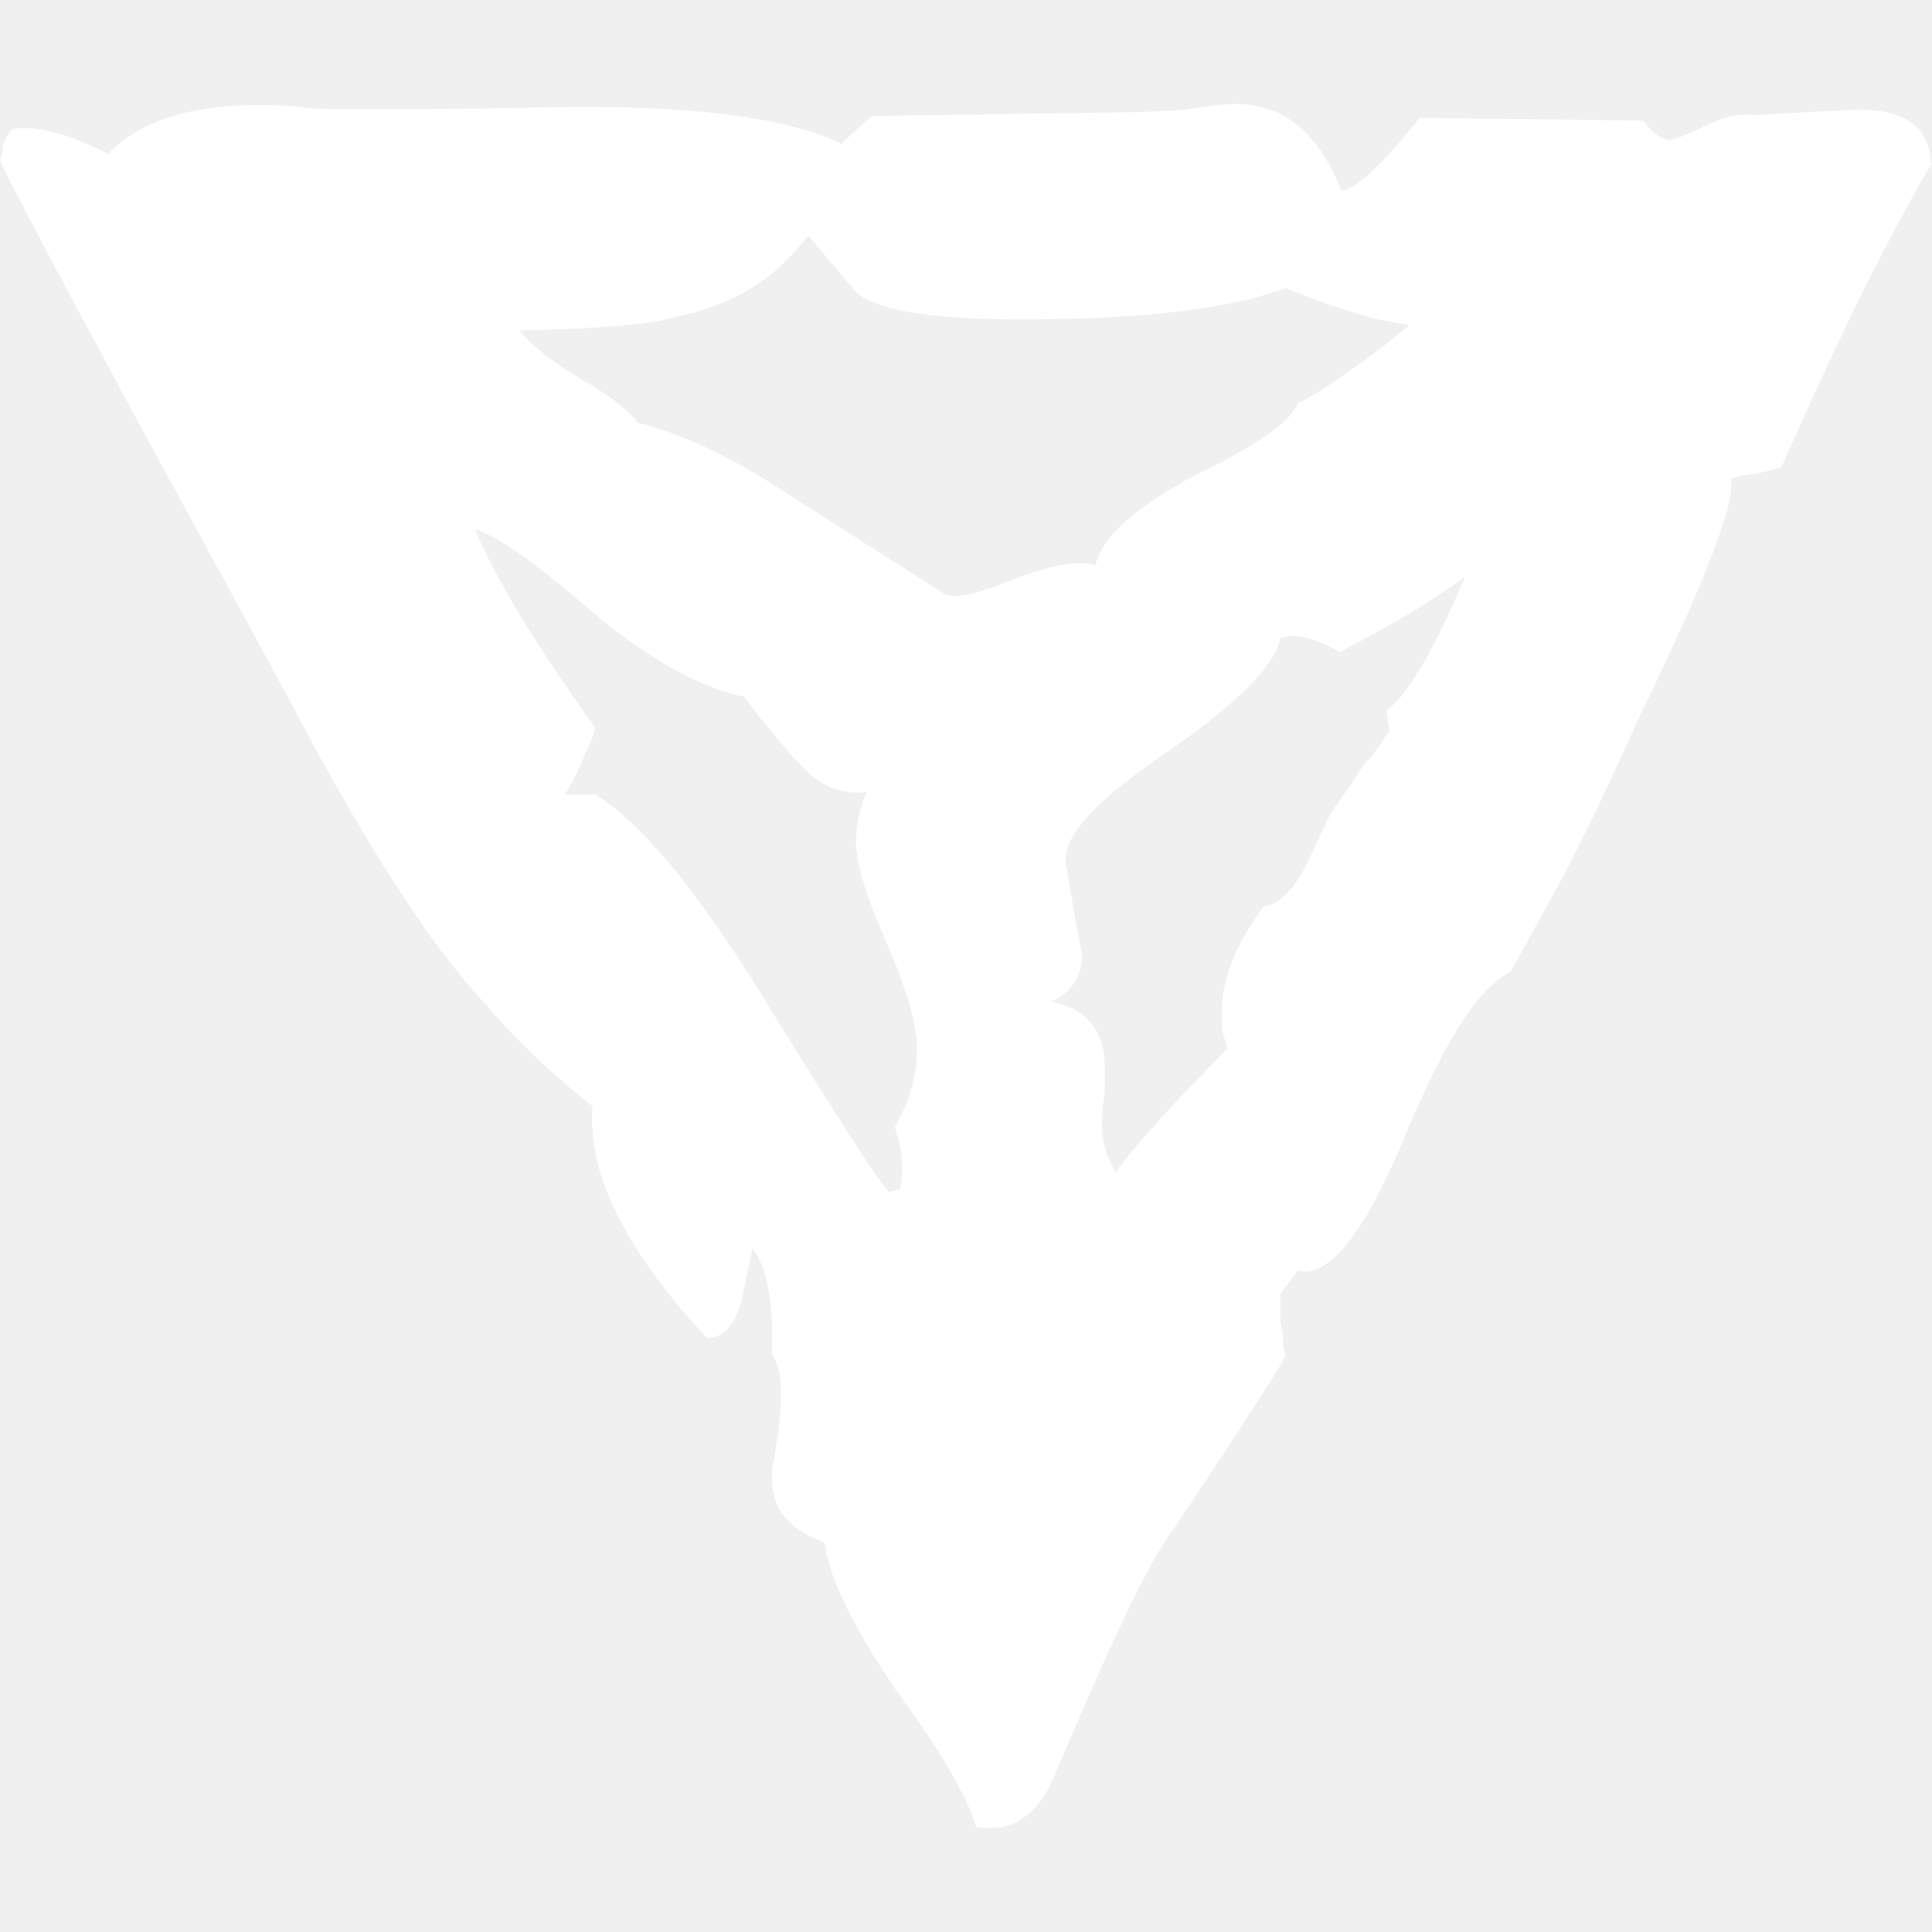
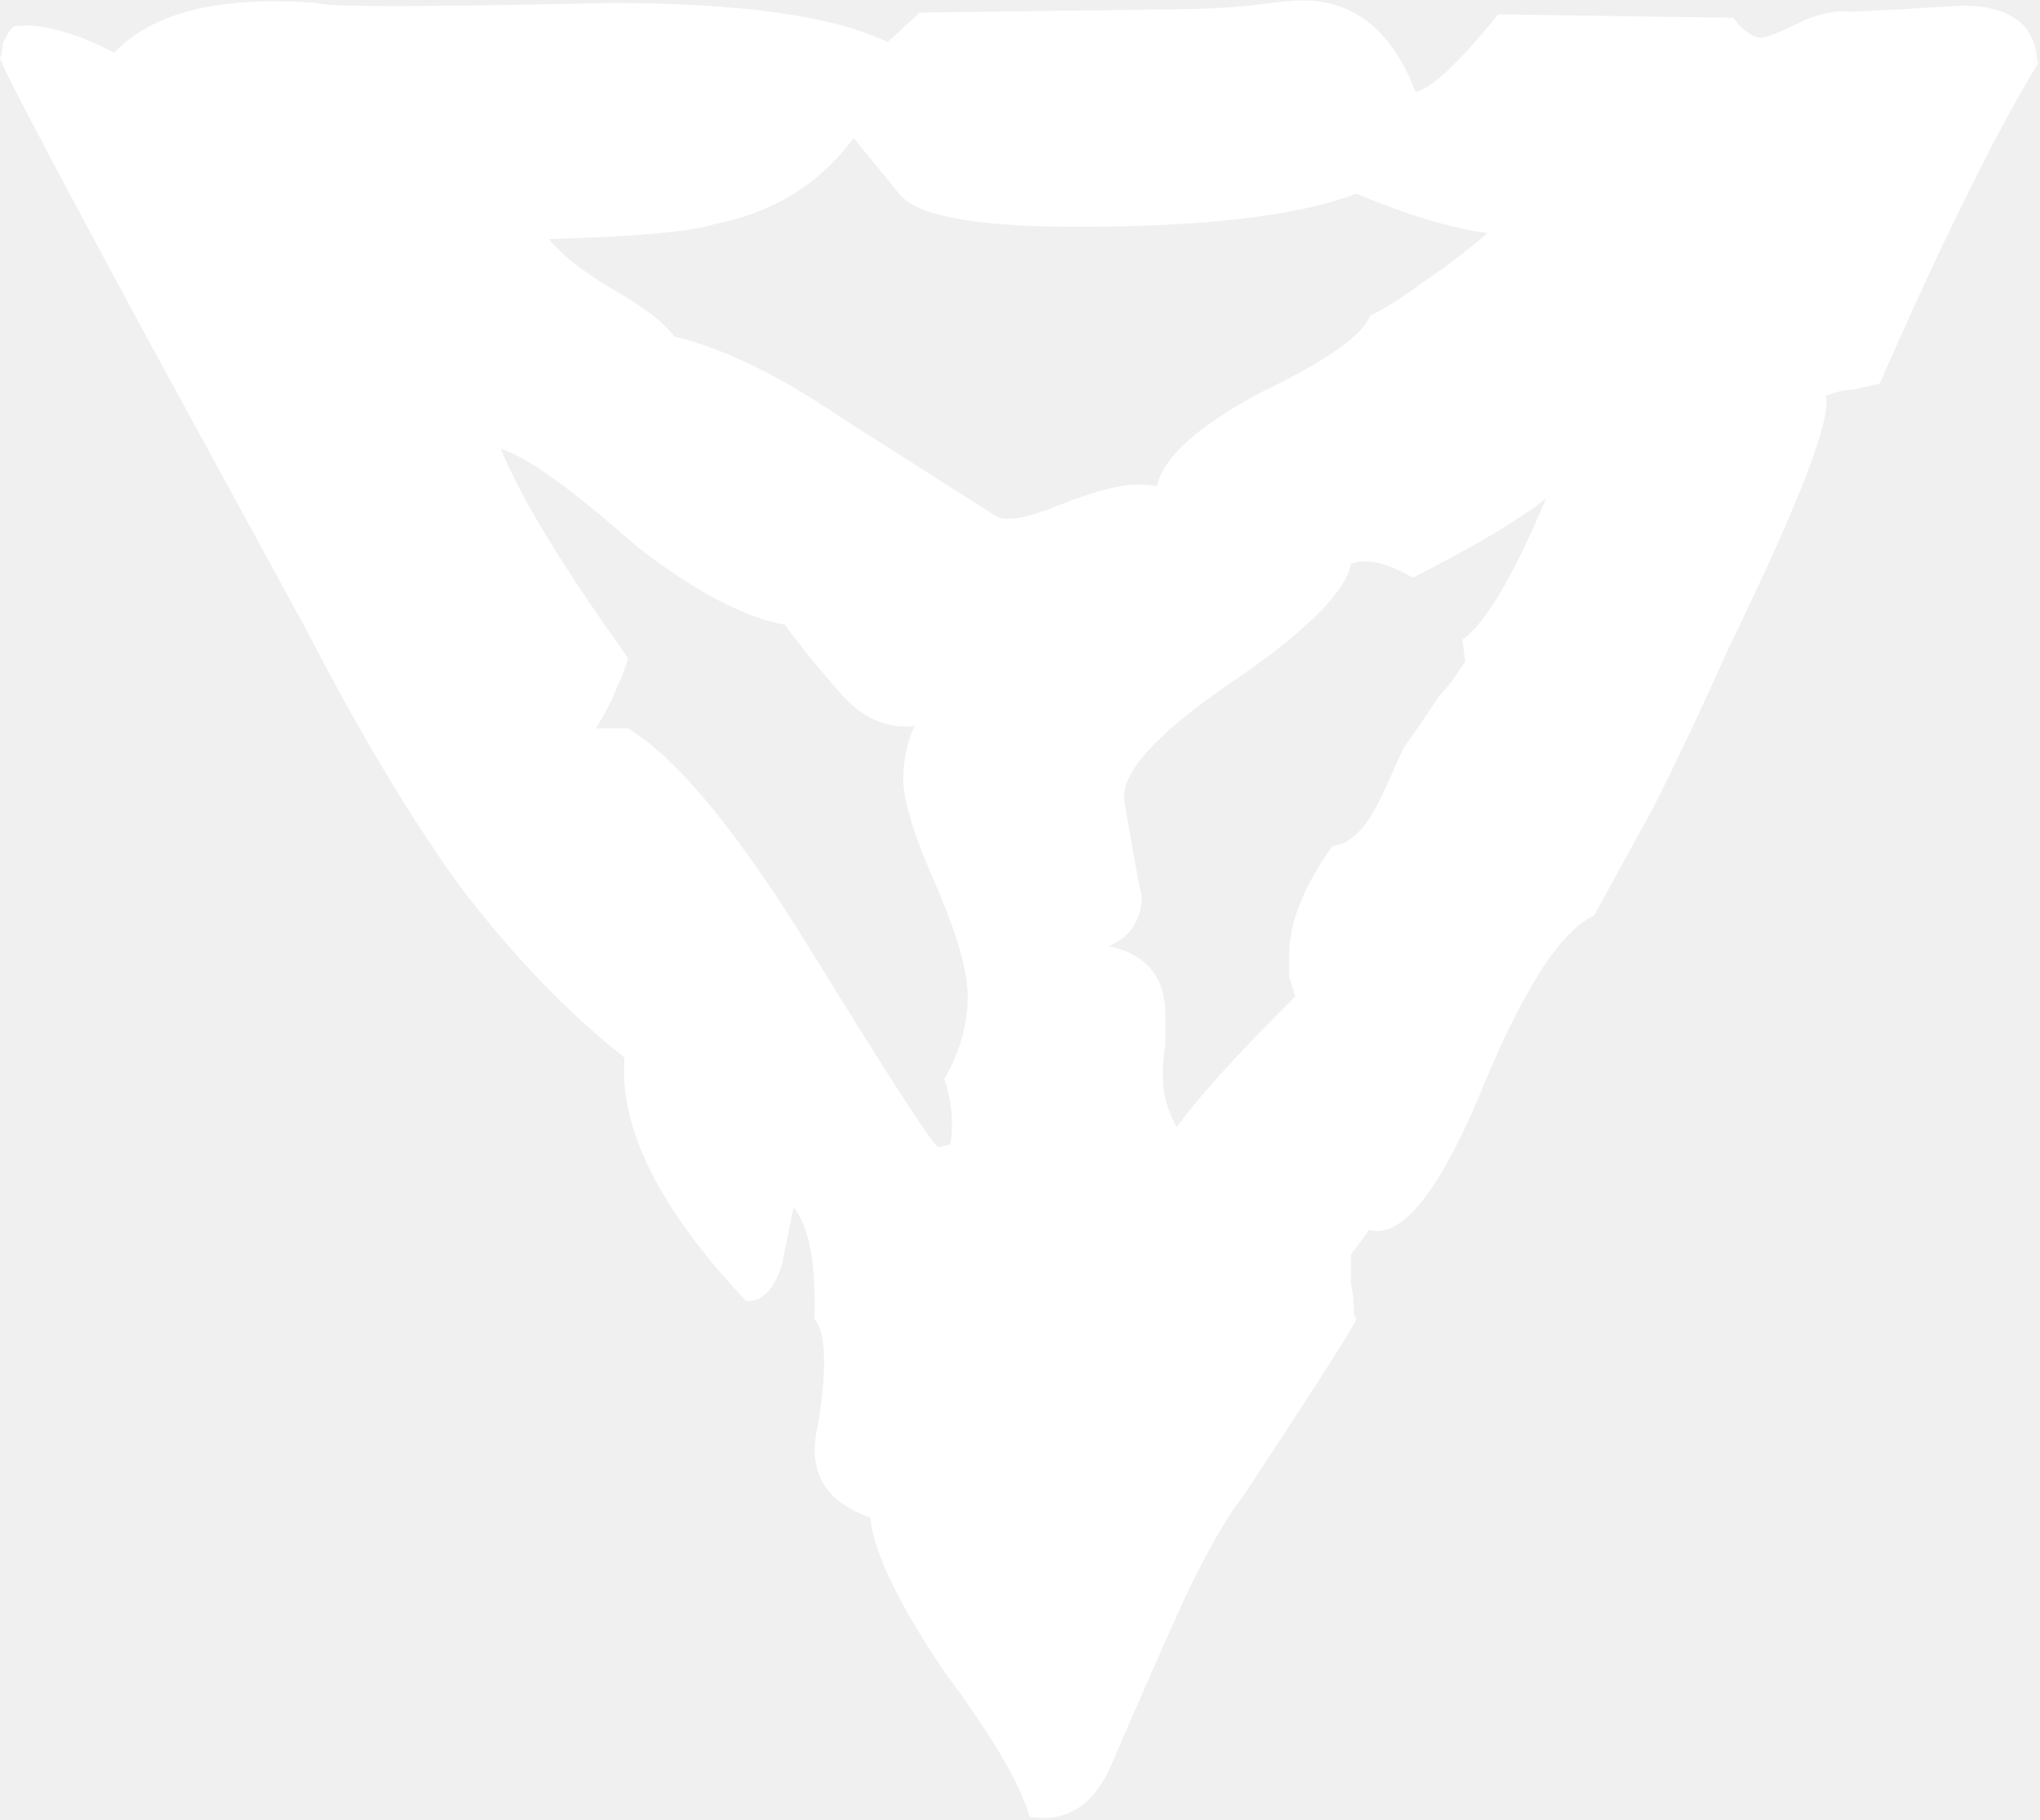
- <svg xmlns="http://www.w3.org/2000/svg" viewBox="0 0 20.9 18.65" width="32" height="32" fill="#FFFFFF">
-   <path d="M20.9.64q-.3.5-.72 1.33-.4.81-.91 1.96L19 4q-.12 0-.28.06.1.34-1 2.6-.42.94-.78 1.64l-.6 1.09q-.52.24-1.18 1.87-.64 1.49-1.12 1.36l-.19.25v.3q.03.12.03.21 0 .12.03.15 0 .06-1.17 1.82-.25.33-.58 1.03-.33.7-.76 1.72-.27.63-.84.54-.15-.51-.88-1.5-.7-1.04-.76-1.58-.7-.24-.54-.94.15-.88-.03-1.09.03-.85-.21-1.15l-.12.58q-.12.39-.37.39-1.33-1.42-1.24-2.51-.87-.67-1.7-1.76Q3.94 8 3.16 6.5L1.5 3.45Q0 .67 0 .6.03.54.03.45.06.36.13.27.53.21 1.17.54q.6-.63 2.09-.51.09.06 3 0 2.02 0 2.84.4l.33-.3 2.75-.04q.24 0 .64-.03.39-.06.54-.06.79 0 1.15.94.24-.03.85-.79l2.42.03q.12.18.27.21.09 0 .45-.18.28-.12.46-.09l.57-.03.58-.03q.75 0 .78.58zm-5.65 1.75q-.52-.06-1.34-.4-.9.34-2.87.34-1.54 0-1.81-.33l-.49-.58q-.51.7-1.42.88-.36.12-1.7.15.19.24.64.51.49.28.64.49.75.18 1.7.82l1.6 1.02q.15.1.69-.12.51-.2.76-.2.15 0 .2.02.1-.45 1.07-.97 1-.48 1.12-.78.24-.12.54-.34.3-.2.67-.51zm.6 2.72q-.42.33-1.36.82-.4-.24-.64-.15-.09.45-1.24 1.24-1.15.78-1.08 1.2.18 1.07.18.95 0 .39-.34.54.58.12.58.7v.3q-.03.15-.03.33 0 .27.15.52.33-.46 1.21-1.34l-.06-.2V9.8q0-.51.45-1.12.28-.03.52-.57l.2-.43.19-.27.18-.27q.12-.12.27-.36L15 6.56q.34-.24.85-1.45zm-6.11 6.63q.06-.34-.06-.67.24-.42.24-.85 0-.39-.33-1.15-.33-.75-.33-1.08 0-.3.12-.55-.4.06-.73-.3-.33-.36-.6-.73-.64-.12-1.52-.81-1-.88-1.39-1 .3.75 1.3 2.15-.03.12-.12.3-.06.18-.21.42h.33q.76.46 1.9 2.33 1.16 1.88 1.28 1.97z" />
+ <svg xmlns="http://www.w3.org/2000/svg" width="35.86" height="32" fill="#fff" viewBox="0 0 23.42 18.65">
+   <path d="M23.4-.4q-.34.55-.8 1.48-.45.9-1.02 2.2l-.3.07q-.14 0-.32.07.11.38-1.12 2.91-.47 1.05-.87 1.84l-.67 1.22q-.59.27-1.33 2.1-.71 1.66-1.25 1.51l-.21.28v.34q.03.14.03.24 0 .13.03.16 0 .07-1.3 2.04-.29.37-.66 1.15-.36.79-.85 1.93-.3.7-.94.6-.16-.57-.98-1.67-.79-1.17-.85-1.77-.79-.27-.6-1.06.16-.98-.04-1.22.03-.95-.24-1.28l-.13.65q-.13.43-.41.43-1.5-1.59-1.4-2.8-.97-.76-1.9-1.98-.86-1.2-1.73-2.89L1.68 2.74Q0-.37 0-.46q.03-.06.03-.16.04-.1.12-.2.44-.07 1.16.3.67-.7 2.34-.57.1.07 3.36 0 2.26 0 3.18.45l.37-.34 3.08-.04q.27 0 .71-.04.44-.06.6-.06.9 0 1.3 1.05.26-.04.95-.89l2.7.04q.14.2.31.23.1 0 .5-.2.32-.13.52-.1l.64-.03.65-.04q.84 0 .87.65zm-6.33 1.95q-.58-.07-1.5-.45-1 .38-3.2.38-1.73 0-2.04-.37L9.8.46q-.58.79-1.6.99-.4.13-1.9.17.22.27.72.57.55.31.72.55.84.2 1.9.92l1.79 1.14q.17.11.77-.14.57-.22.85-.22.17 0 .23.02.11-.5 1.2-1.08 1.12-.54 1.25-.88.27-.13.6-.38.34-.22.75-.57zm.68 3.05q-.47.37-1.53.91-.44-.26-.71-.16-.1.5-1.4 1.38-1.28.88-1.2 1.35.2 1.2.2 1.06 0 .44-.38.6.65.14.65.8v.33q-.03.16-.03.37 0 .3.16.58.37-.52 1.36-1.5l-.07-.23v-.24q0-.57.5-1.26.32-.03.59-.63l.22-.49.21-.3.2-.3q.14-.14.3-.4l-.03-.25q.39-.27.96-1.62zm-6.84 7.42q.06-.38-.07-.75.27-.47.27-.95 0-.44-.37-1.29-.37-.84-.37-1.2 0-.34.13-.62-.45.06-.82-.34-.36-.4-.67-.82-.71-.13-1.7-.9-1.12-.99-1.56-1.12.34.84 1.46 2.4-.03.14-.13.34-.07.2-.24.47h.37q.85.51 2.13 2.6 1.3 2.11 1.43 2.21z" style="stroke-width:1.12" />
</svg>
